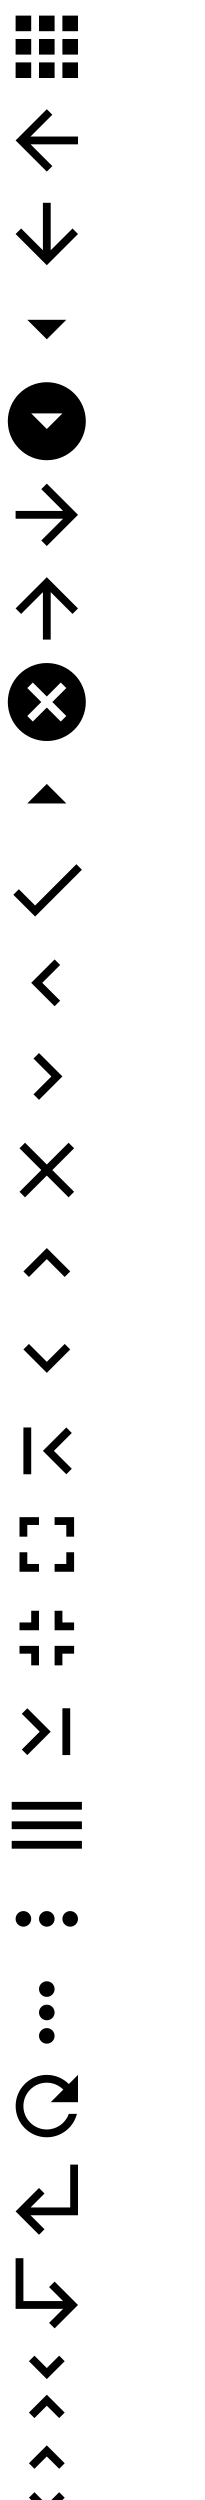
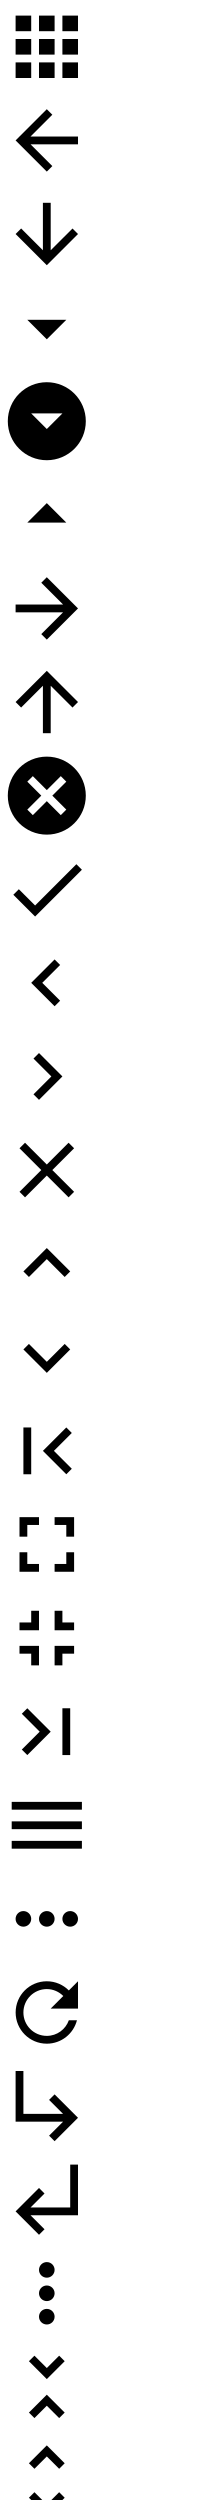
<svg xmlns="http://www.w3.org/2000/svg" xmlns:xlink="http://www.w3.org/1999/xlink">
  <defs />
  <symbol id="apps" viewBox="0 0 48 48">
    <path d="M8 16h8V8H8v8zm12 24h8v-8h-8v8zM8 40h8v-8H8v8zm0-12h8v-8H8v8zm12 0h8v-8h-8v8zM32 8v8h8V8h-8zm-12 8h8V8h-8v8zm12 12h8v-8h-8v8zm0 12h8v-8h-8v8z" />
  </symbol>
  <symbol id="arrow_back" viewBox="0 0 48 48">
    <path d="M40 22H15.66l11.17-11.17L24 8 8 24l16 16 2.83-2.83L15.66 26H40v-4z" />
  </symbol>
  <symbol id="arrow_downward" viewBox="0 0 48 48">
    <path fill="#010101" d="M40 24l-2.82-2.82L26 32.34V8h-4v24.34L10.84 21.16 8 24l16 16 16-16z" />
  </symbol>
  <symbol id="arrow_drop_down" viewBox="0 0 48 48">
    <path d="M14 20l10 10 10-10z" />
  </symbol>
  <symbol id="arrow_drop_down_circle" viewBox="0 0 48 48">
    <path d="M24 4C12.95 4 4 12.95 4 24s8.95 20 20 20 20-8.95 20-20S35.05 4 24 4zm0 24l-8-8h16l-8 8z" />
  </symbol>
  <symbol id="arrow_drop_up" viewBox="0 0 48 48">
    <path d="M14 28l10-10 10 10z" />
  </symbol>
  <symbol id="arrow_forward" viewBox="0 0 48 48">
    <path d="M24 8l-2.83 2.83L32.34 22H8v4h24.34L21.17 37.17 24 40l16-16z" />
  </symbol>
  <symbol id="arrow_upward" viewBox="0 0 48 48">
    <path d="M8 24l2.83 2.83L22 15.66V40h4V15.66l11.17 11.17L40 24 24 8 8 24z" />
  </symbol>
  <symbol id="cancel" viewBox="0 0 48 48">
    <path d="M24 4C12.95 4 4 12.95 4 24s8.95 20 20 20 20-8.95 20-20S35.05 4 24 4zm10 27.17L31.17 34 24 26.83 16.83 34 14 31.17 21.17 24 14 16.83 16.83 14 24 21.17 31.17 14 34 16.83 26.83 24 34 31.17z" />
  </symbol>
  <symbol id="check" viewBox="0 0 48 48">
    <path d="M18 32.34L9.66 24l-2.83 2.83L18 38l24-24-2.83-2.83z" />
  </symbol>
  <symbol id="chevron_left" viewBox="0 0 48 48">
    <path d="M30.83 14.83L28 12 16 24l12 12 2.83-2.83L21.66 24z" />
  </symbol>
  <symbol id="chevron_right" viewBox="0 0 48 48">
    <path d="M20 12l-2.83 2.83L26.34 24l-9.17 9.17L20 36l12-12z" />
  </symbol>
  <symbol id="close" viewBox="0 0 48 48">
    <path d="M38 12.83L35.17 10 24 21.17 12.83 10 10 12.83 21.17 24 10 35.17 12.83 38 24 26.83 35.17 38 38 35.17 26.83 24z" />
  </symbol>
  <symbol id="expand_less" viewBox="0 0 48 48">
    <path d="M24 16L12 28l2.83 2.83L24 21.66l9.17 9.17L36 28z" />
  </symbol>
  <symbol id="expand_more" viewBox="0 0 48 48">
    <path d="M33.17 17.17L24 26.34l-9.17-9.17L12 20l12 12 12-12z" />
  </symbol>
  <symbol id="first_page" viewBox="0 0 48 48">
    <path d="M36.82 33.18L27.64 24l9.18-9.18L34 12 22 24l12 12zM12 12h4v24h-4z" />
  </symbol>
  <symbol id="fullscreen" viewBox="0 0 48 48">
    <path d="M14 28h-4v10h10v-4h-6v-6zm-4-8h4v-6h6v-4H10v10zm24 14h-6v4h10V28h-4v6zm-6-24v4h6v6h4V10H28z" />
  </symbol>
  <symbol id="fullscreen_exit" viewBox="0 0 48 48">
    <path d="M10 32h6v6h4V28H10v4zm6-16h-6v4h10V10h-4v6zm12 22h4v-6h6v-4H28v10zm4-22v-6h-4v10h10v-4h-6z" />
  </symbol>
  <symbol id="last_page" viewBox="0 0 48 48">
    <path d="M11.18 14.82L20.36 24l-9.18 9.18L14 36l12-12-12-12zM32 12h4v24h-4z" />
  </symbol>
  <symbol id="menu" viewBox="0 0 48 48">
    <path d="M6 36h36v-4H6v4zm0-10h36v-4H6v4zm0-14v4h36v-4H6z" />
  </symbol>
  <symbol id="more_horiz" viewBox="0 0 48 48">
    <path d="M12 20c-2.21 0-4 1.79-4 4s1.79 4 4 4 4-1.79 4-4-1.79-4-4-4zm24 0c-2.21 0-4 1.79-4 4s1.79 4 4 4 4-1.79 4-4-1.79-4-4-4zm-12 0c-2.21 0-4 1.79-4 4s1.79 4 4 4 4-1.79 4-4-1.79-4-4-4z" />
  </symbol>
  <symbol id="more_vert" viewBox="0 0 48 48">
    <path d="M24 16c2.21 0 4-1.79 4-4s-1.79-4-4-4-4 1.79-4 4 1.79 4 4 4zm0 4c-2.21 0-4 1.79-4 4s1.79 4 4 4 4-1.79 4-4-1.79-4-4-4zm0 12c-2.21 0-4 1.79-4 4s1.79 4 4 4 4-1.79 4-4-1.79-4-4-4z" />
  </symbol>
  <symbol id="refresh" viewBox="0 0 48 48">
    <path d="M35.3 12.7C32.41 9.8 28.42 8 24 8 15.16 8 8.02 15.16 8.02 24S15.16 40 24 40c7.45 0 13.69-5.1 15.46-12H35.3c-1.65 4.66-6.07 8-11.3 8-6.63 0-12-5.37-12-12s5.37-12 12-12c3.31 0 6.28 1.38 8.45 3.55L26 22h14V8l-4.7 4.7z" />
  </symbol>
  <symbol id="subdirectory_arrow_left" viewBox="0 0 48 48">
    <path d="M20 18l2.83 2.83L15.66 28H36V6h4v26H15.66l7.17 7.17L20 42 8 30l12-12z" />
  </symbol>
  <symbol id="subdirectory_arrow_right" viewBox="0 0 48 48">
    <path d="M-31 29l-12 12-2.83-2.83 7.17-7.17H-61V7h4v20h18.34l-7.17-7.17L-43 17l12 12zm71 1L28 42l-2.83-2.83L32.34 32H8V6h4v22h20.34l-7.17-7.17L28 18l12 12z" />
  </symbol>
  <symbol id="unfold_less" viewBox="0 0 48 48">
    <path d="M14.83 37.17L17.66 40 24 33.66 30.34 40l2.83-2.83L24 28l-9.17 9.17zm18.34-26.34L30.34 8 24 14.34 17.66 8l-2.83 2.83L24 20l9.17-9.17z" />
  </symbol>
  <symbol id="unfold_more" viewBox="0 0 48 48">
    <path d="M24 11.66L30.34 18l2.83-2.83L24 6l-9.17 9.17L17.66 18 24 11.66zm0 24.68L17.66 30l-2.83 2.83L24 42l9.17-9.17L30.34 30 24 36.34z" />
  </symbol>
  <view id="apps-view" viewBox="0 0 48 48" />
  <view id="arrow_back-view" viewBox="0 48 48 48" />
  <view id="arrow_downward-view" viewBox="0 96 48 48" />
  <view id="arrow_drop_down-view" viewBox="0 144 48 48" />
  <view id="arrow_drop_down_circle-view" viewBox="0 192 48 48" />
-   <view id="arrow_drop_up-view" viewBox="0 384 48 48" />
-   <view id="arrow_forward-view" viewBox="0 240 48 48" />
-   <view id="arrow_upward-view" viewBox="0 288 48 48" />
-   <view id="cancel-view" viewBox="0 336 48 48" />
+   <view id="arrow_drop_up-view" viewBox="0 240 48 48" />
+   <view id="arrow_forward-view" viewBox="0 288 48 48" />
+   <view id="arrow_upward-view" viewBox="0 336 48 48" />
+   <view id="cancel-view" viewBox="0 384 48 48" />
  <view id="check-view" viewBox="0 432 48 48" />
  <view id="chevron_left-view" viewBox="0 480 48 48" />
  <view id="chevron_right-view" viewBox="0 528 48 48" />
  <view id="close-view" viewBox="0 576 48 48" />
  <view id="expand_less-view" viewBox="0 624 48 48" />
  <view id="expand_more-view" viewBox="0 672 48 48" />
  <view id="first_page-view" viewBox="0 720 48 48" />
  <view id="fullscreen-view" viewBox="0 768 48 48" />
  <view id="fullscreen_exit-view" viewBox="0 816 48 48" />
  <view id="last_page-view" viewBox="0 864 48 48" />
  <view id="menu-view" viewBox="0 912 48 48" />
  <view id="more_horiz-view" viewBox="0 960 48 48" />
-   <view id="more_vert-view" viewBox="0 1008 48 48" />
-   <view id="refresh-view" viewBox="0 1056 48 48" />
+   <view id="more_vert-view" viewBox="0 1152 48 48" />
+   <view id="refresh-view" viewBox="0 1008 48 48" />
  <view id="subdirectory_arrow_left-view" viewBox="0 1104 48 48" />
-   <view id="subdirectory_arrow_right-view" viewBox="0 1152 48 48" />
+   <view id="subdirectory_arrow_right-view" viewBox="0 1056 48 48" />
  <view id="unfold_less-view" viewBox="0 1200 48 48" />
  <view id="unfold_more-view" viewBox="0 1248 48 48" />
  <use xlink:href="#apps" width="48" height="48" x="0" y="0" />
  <use xlink:href="#arrow_back" width="48" height="48" x="0" y="48" />
  <use xlink:href="#arrow_downward" width="48" height="48" x="0" y="96" />
  <use xlink:href="#arrow_drop_down" width="48" height="48" x="0" y="144" />
  <use xlink:href="#arrow_drop_down_circle" width="48" height="48" x="0" y="192" />
-   <use xlink:href="#arrow_drop_up" width="48" height="48" x="0" y="384" />
-   <use xlink:href="#arrow_forward" width="48" height="48" x="0" y="240" />
-   <use xlink:href="#arrow_upward" width="48" height="48" x="0" y="288" />
-   <use xlink:href="#cancel" width="48" height="48" x="0" y="336" />
+   <use xlink:href="#arrow_drop_up" width="48" height="48" x="0" y="240" />
+   <use xlink:href="#arrow_forward" width="48" height="48" x="0" y="288" />
+   <use xlink:href="#arrow_upward" width="48" height="48" x="0" y="336" />
+   <use xlink:href="#cancel" width="48" height="48" x="0" y="384" />
  <use xlink:href="#check" width="48" height="48" x="0" y="432" />
  <use xlink:href="#chevron_left" width="48" height="48" x="0" y="480" />
  <use xlink:href="#chevron_right" width="48" height="48" x="0" y="528" />
  <use xlink:href="#close" width="48" height="48" x="0" y="576" />
  <use xlink:href="#expand_less" width="48" height="48" x="0" y="624" />
  <use xlink:href="#expand_more" width="48" height="48" x="0" y="672" />
  <use xlink:href="#first_page" width="48" height="48" x="0" y="720" />
  <use xlink:href="#fullscreen" width="48" height="48" x="0" y="768" />
  <use xlink:href="#fullscreen_exit" width="48" height="48" x="0" y="816" />
  <use xlink:href="#last_page" width="48" height="48" x="0" y="864" />
  <use xlink:href="#menu" width="48" height="48" x="0" y="912" />
  <use xlink:href="#more_horiz" width="48" height="48" x="0" y="960" />
-   <use xlink:href="#more_vert" width="48" height="48" x="0" y="1008" />
-   <use xlink:href="#refresh" width="48" height="48" x="0" y="1056" />
+   <use xlink:href="#more_vert" width="48" height="48" x="0" y="1152" />
+   <use xlink:href="#refresh" width="48" height="48" x="0" y="1008" />
  <use xlink:href="#subdirectory_arrow_left" width="48" height="48" x="0" y="1104" />
-   <use xlink:href="#subdirectory_arrow_right" width="48" height="48" x="0" y="1152" />
+   <use xlink:href="#subdirectory_arrow_right" width="48" height="48" x="0" y="1056" />
  <use xlink:href="#unfold_less" width="48" height="48" x="0" y="1200" />
  <use xlink:href="#unfold_more" width="48" height="48" x="0" y="1248" />
</svg>
